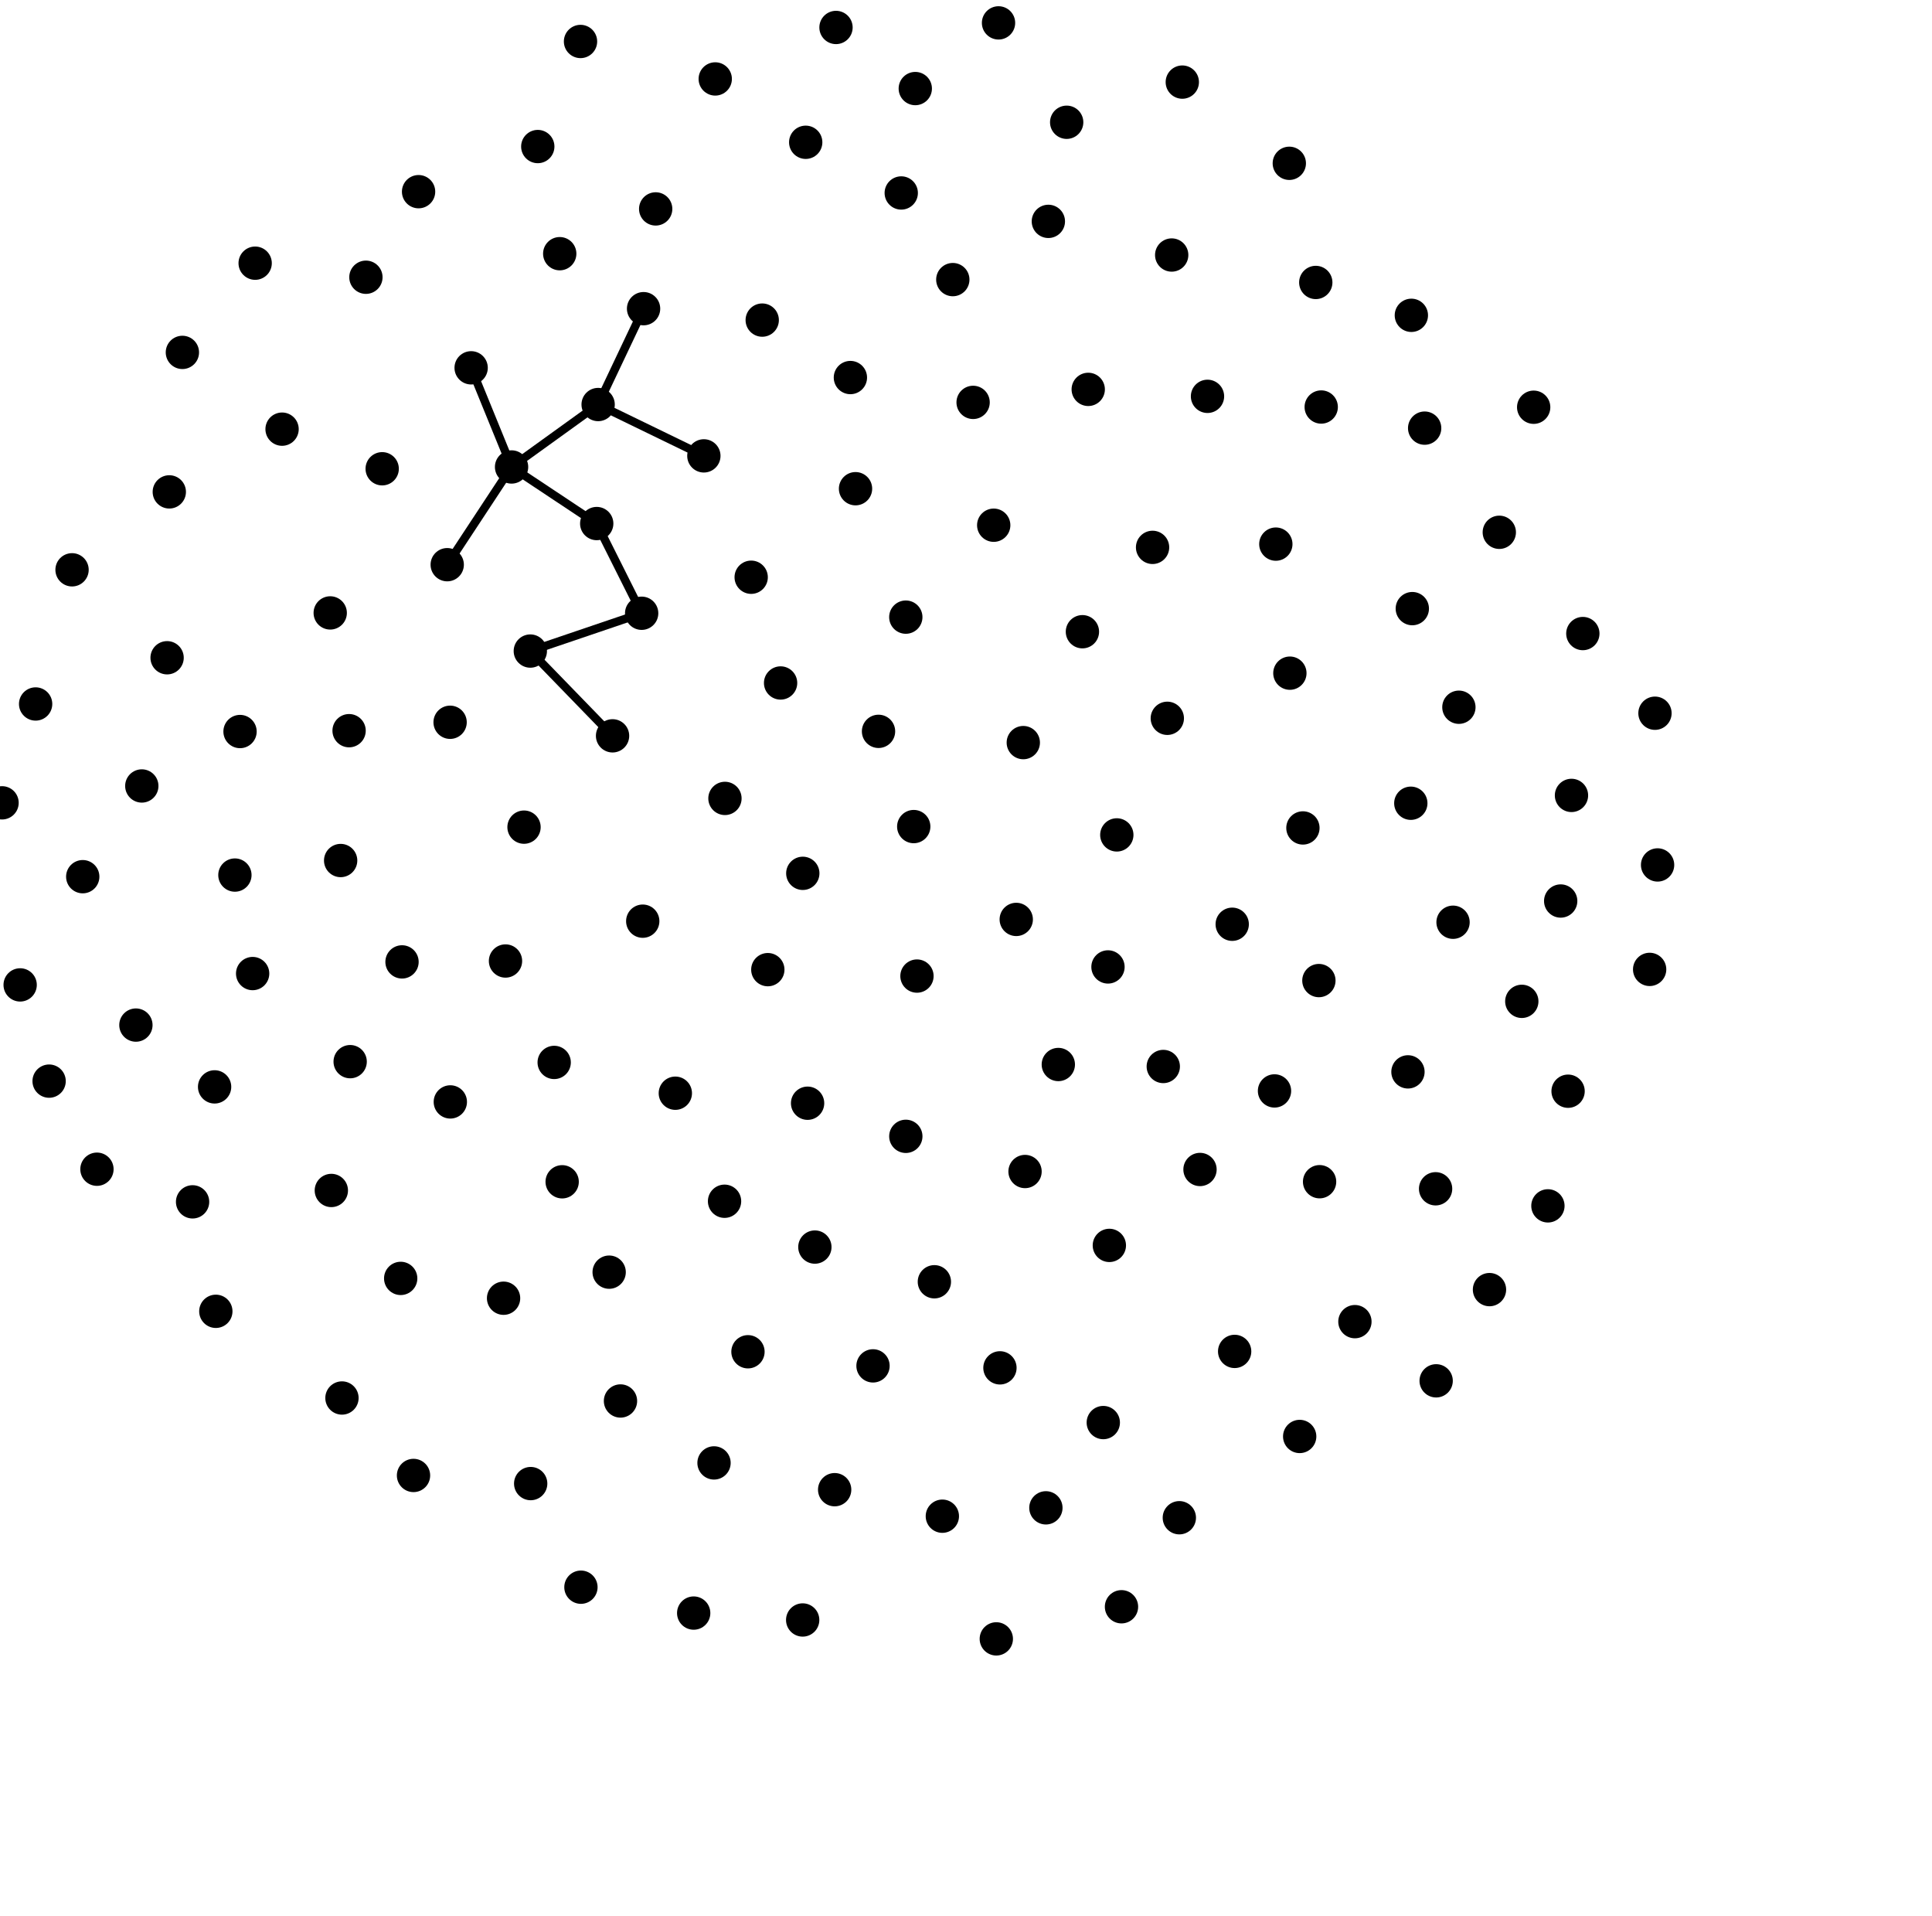
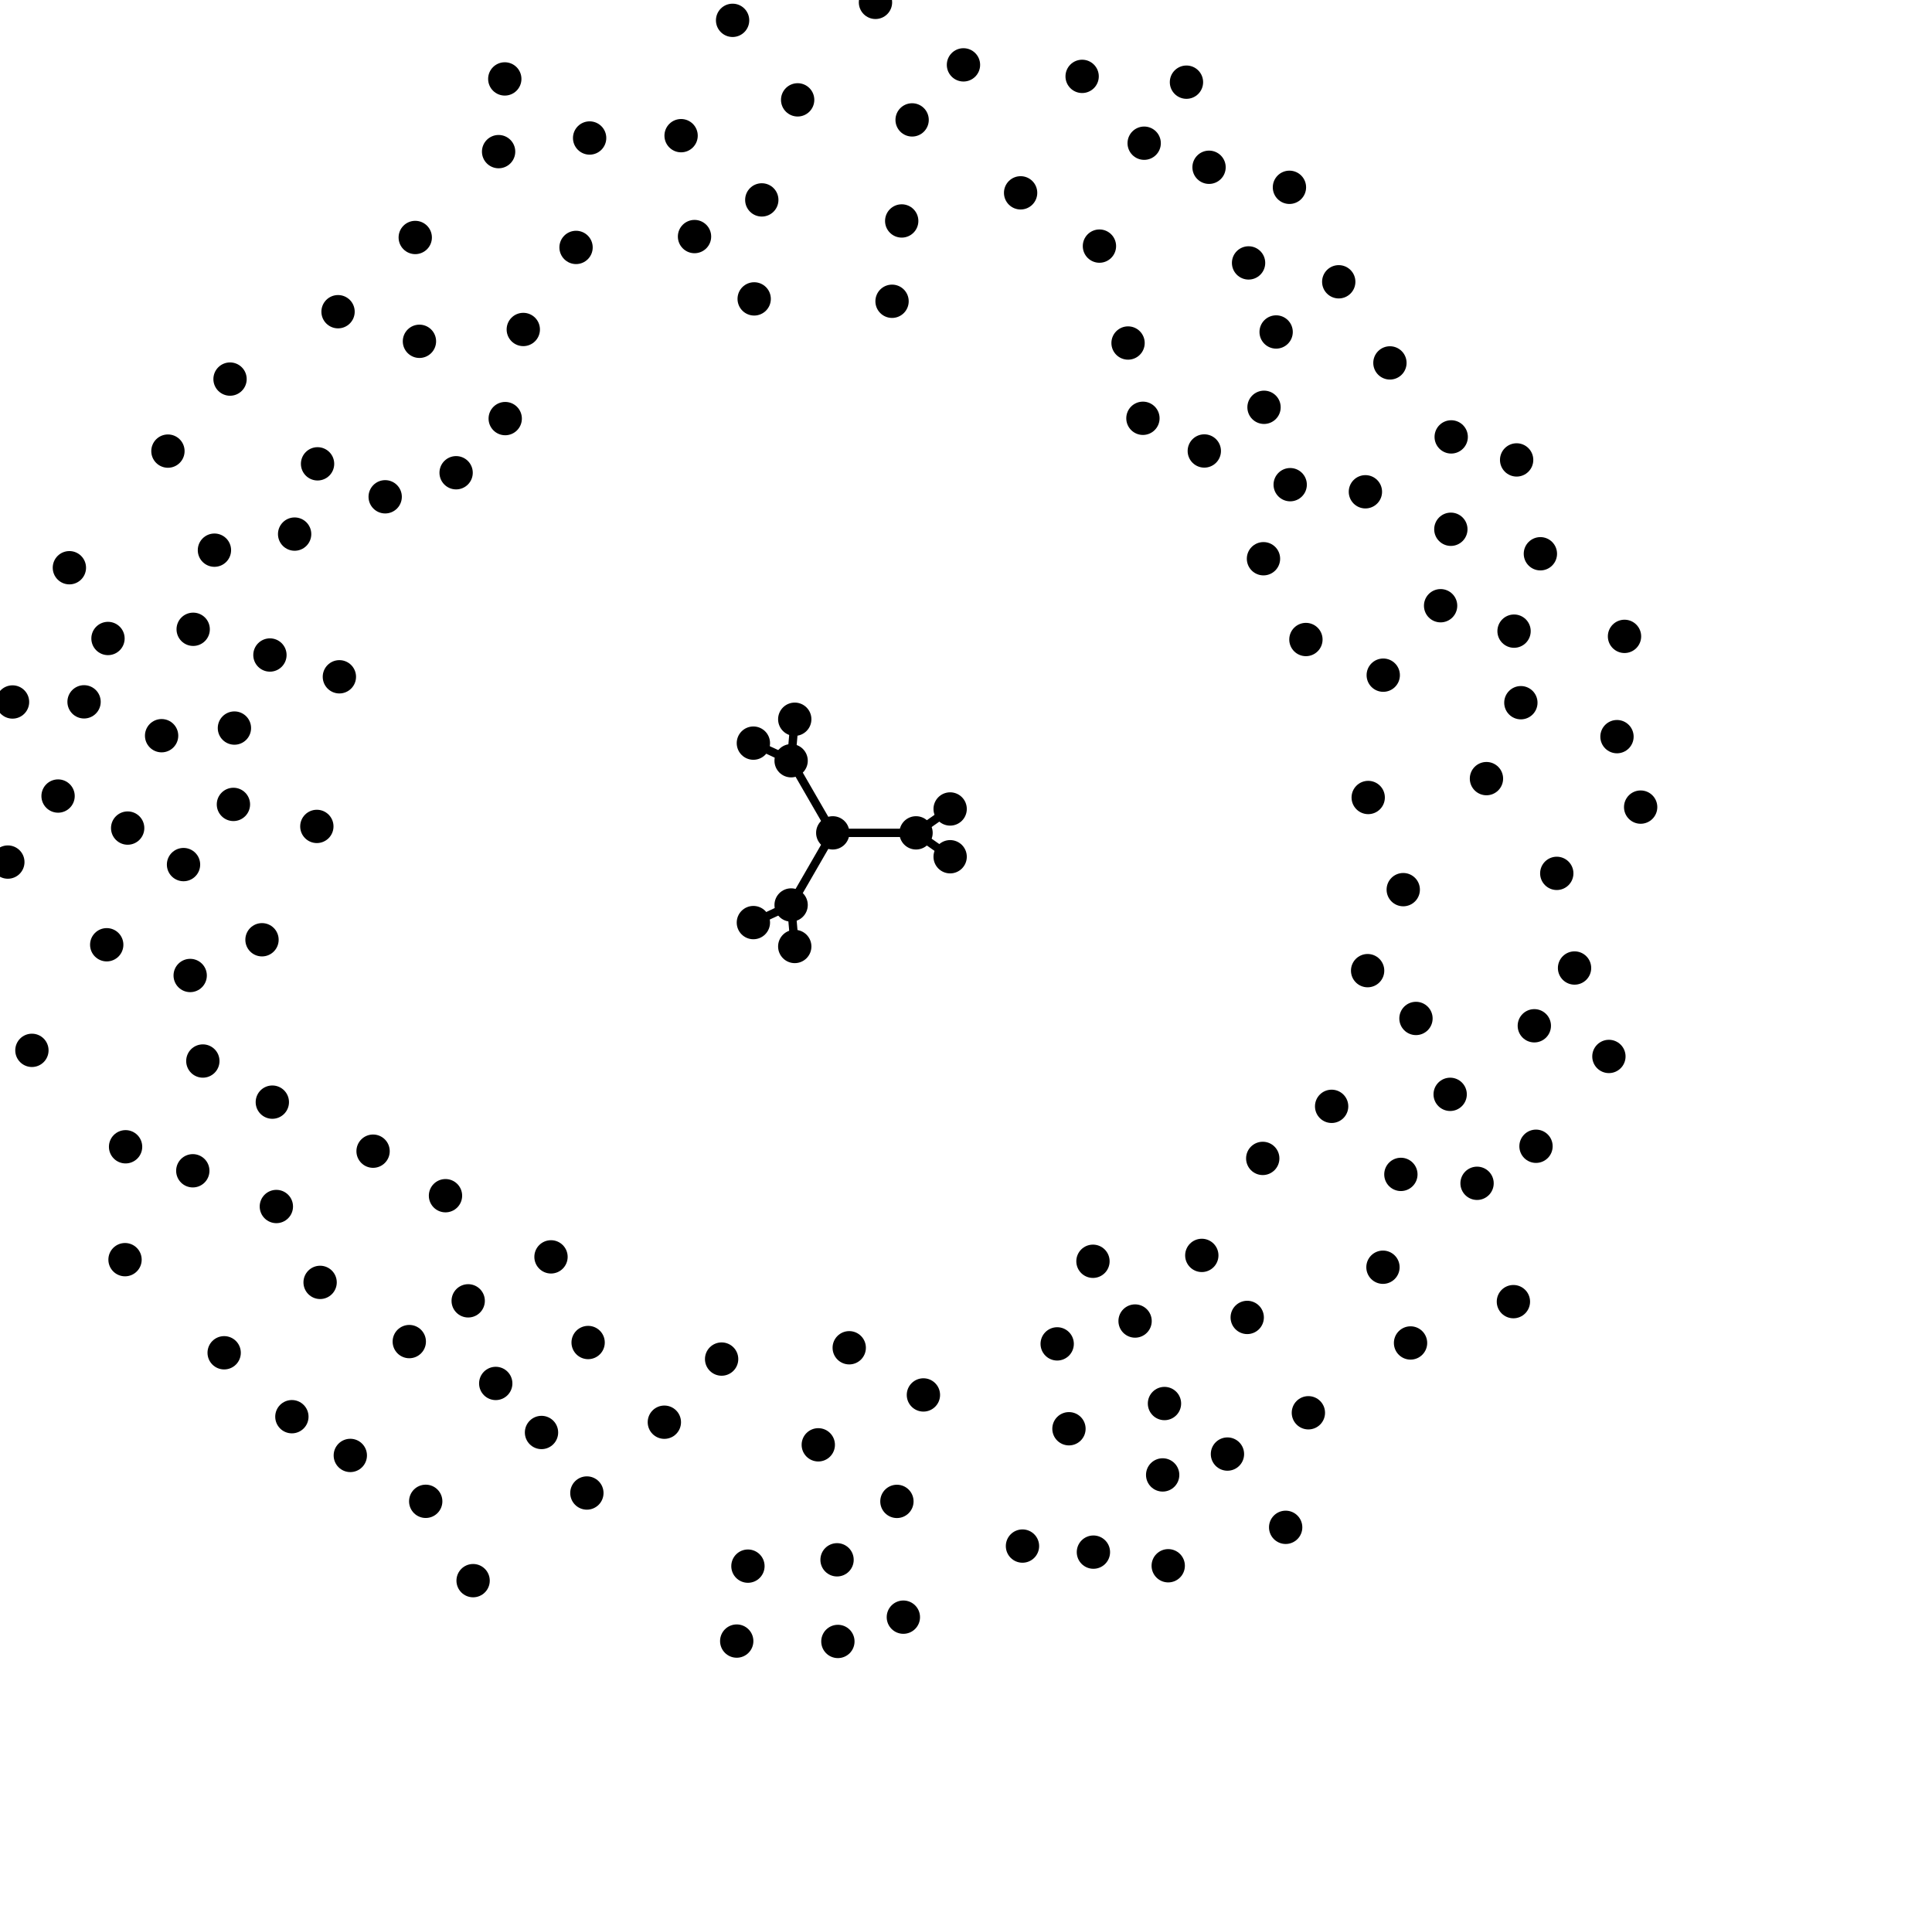
<svg xmlns="http://www.w3.org/2000/svg" height="115" width="116">
-   <circle cx="38.591" cy="55.302" r="1" />
-   <circle cx="46.101" cy="58.212" r="1" />
-   <circle cx="72.5" cy="23.794" r="1" />
-   <circle cx="26.852" cy="33.901" r="1" />
-   <circle cx="12.959" cy="78.724" r="1" />
-   <circle cx="21.97" cy="16.644" r="1" />
-   <circle cx="86.195" cy="71.368" r="1" />
-   <circle cx="5.821" cy="70.193" r="1" />
-   <circle cx="67.055" cy="50.123" r="1" />
-   <circle cx="34.88" cy="95.286" r="1" />
-   <circle cx="60.038" cy="82.118" r="1" />
-   <circle cx="62.945" cy="13.29" r="1" />
-   <circle cx="48.201" cy="52.43" r="1" />
-   <circle cx="94.15" cy="65.51" r="1" />
-   <circle cx="78.035" cy="86.237" r="1" />
-   <circle cx="72.05" cy="70.209" r="1" />
-   <circle cx="63.543" cy="63.907" r="1" />
-   <circle cx="79.001" cy="16.957" r="1" />
-   <circle cx="87.594" cy="42.458" r="1" />
-   <circle cx="36.779" cy="44.175" r="1" />
-   <circle cx="56.101" cy="76.95" r="1" />
-   <circle cx="27.025" cy="43.361" r="1" />
-   <circle cx="90.02" cy="31.956" r="1" />
-   <circle cx="33.274" cy="63.782" r="1" />
-   <circle cx="39.368" cy="12.542" r="1" />
-   <circle cx="30.235" cy="77.938" r="1" />
-   <circle cx="54.862" cy="49.623" r="1" />
-   <circle cx="46.868" cy="41.002" r="1" />
-   <circle cx="28.288" cy="22.082" r="1" />
-   <circle cx="51.367" cy="29.339" r="1" />
-   <circle cx="79.188" cy="58.868" r="1" />
-   <circle cx="4.968" cy="52.631" r="1" />
-   <circle cx="69.845" cy="64.026" r="1" />
-   <circle cx="70.35" cy="15.31" r="1" />
-   <circle cx="61.017" cy="55.197" r="1" />
-   <circle cx="55.056" cy="58.598" r="1" />
-   <circle cx="78.229" cy="49.705" r="1" />
-   <circle cx="61.44" cy="44.582" r="1" />
-   <circle cx="14.104" cy="52.534" r="1" />
-   <circle cx="64.99" cy="37.925" r="1" />
-   <circle cx="70.087" cy="43.123" r="1" />
-   <circle cx="24.138" cy="57.747" r="1" />
-   <circle cx="87.243" cy="55.366" r="1" />
-   <circle cx="81.351" cy="79.344" r="1" />
-   <circle cx="48.194" cy="97.254" r="1" />
-   <circle cx="74.13" cy="81.131" r="1" />
-   <circle cx="42.261" cy="27.368" r="1" />
-   <circle cx="99.047" cy="58.197" r="1" />
-   <circle cx="30.715" cy="28.034" r="1" />
-   <circle cx="54.387" cy="68.219" r="1" />
-   <circle cx="24.828" cy="88.578" r="1" />
-   <circle cx="43.527" cy="47.932" r="1" />
-   <circle cx="31.863" cy="89.066" r="1" />
-   <circle cx="79.328" cy="24.435" r="1" />
-   <circle cx="1.21" cy="59.128" r="1" />
-   <circle cx="12.885" cy="65.25" r="1" />
-   <circle cx="54.112" cy="11.585" r="1" />
-   <circle cx="52.417" cy="81.999" r="1" />
-   <circle cx="69.202" cy="32.861" r="1" />
-   <circle cx="54.386" cy="37.049" r="1" />
-   <circle cx="84.536" cy="64.349" r="1" />
-   <circle cx="19.827" cy="36.796" r="1" />
-   <circle cx="24.058" cy="76.748" r="1" />
-   <circle cx="66.243" cy="85.403" r="1" />
-   <circle cx="14.412" cy="43.917" r="1" />
-   <circle cx="32.289" cy="8.798" r="1" />
-   <circle cx="35.828" cy="31.431" r="1" />
-   <circle cx="40.548" cy="65.63" r="1" />
-   <circle cx="35.913" cy="24.286" r="1" />
-   <circle cx="79.23" cy="70.943" r="1" />
-   <circle cx="42.944" cy="4.739" r="1" />
-   <circle cx="77.446" cy="40.413" r="1" />
-   <circle cx="20.532" cy="83.928" r="1" />
-   <circle cx="89.431" cy="77.421" r="1" />
-   <circle cx="43.503" cy="72.116" r="1" />
-   <circle cx="20.453" cy="51.661" r="1" />
-   <circle cx="30.351" cy="57.693" r="1" />
-   <circle cx="16.936" cy="25.764" r="1" />
-   <circle cx="48.489" cy="66.231" r="1" />
-   <circle cx="66.607" cy="74.767" r="1" />
-   <circle cx="58.427" cy="24.157" r="1" />
-   <circle cx="45.765" cy="19.217" r="1" />
-   <circle cx="51.059" cy="22.666" r="1" />
-   <circle cx="37.255" cy="84.107" r="1" />
-   <circle cx="48.376" cy="8.542" r="1" />
-   <circle cx="94.354" cy="47.752" r="1" />
-   <circle cx="76.603" cy="32.666" r="1" />
-   <circle cx="65.339" cy="23.376" r="1" />
-   <circle cx="66.525" cy="58.049" r="1" />
-   <circle cx="10.165" cy="29.53" r="1" />
-   <circle cx="42.871" cy="87.825" r="1" />
-   <circle cx="73.984" cy="55.487" r="1" />
-   <circle cx="27.038" cy="66.153" r="1" />
-   <circle cx="10.033" cy="39.488" r="1" />
-   <circle cx="50.114" cy="89.432" r="1" />
-   <circle cx="2.139" cy="42.263" r="1" />
-   <circle cx="92.084" cy="24.448" r="1" />
-   <circle cx="19.894" cy="71.469" r="1" />
-   <circle cx="31.463" cy="49.657" r="1" />
-   <circle cx="50.195" cy="1.649" r="1" />
-   <circle cx="41.65" cy="96.84" r="1" />
-   <circle cx="95.036" cy="38.035" r="1" />
-   <circle cx="8.16" cy="61.54" r="1" />
-   <circle cx="36.575" cy="76.373" r="1" />
-   <circle cx="57.208" cy="16.786" r="1" />
-   <circle cx="85.538" cy="25.703" r="1" />
-   <circle cx="70.987" cy="4.929" r="1" />
-   <circle cx="54.955" cy="5.317" r="1" />
-   <circle cx="56.58" cy="91.024" r="1" />
-   <circle cx="15.169" cy="58.447" r="1" />
-   <circle cx="84.797" cy="36.538" r="1" />
-   <circle cx="38.526" cy="36.816" r="1" />
-   <circle cx="31.841" cy="39.086" r="1" />
-   <circle cx="33.607" cy="15.23" r="1" />
-   <circle cx="25.132" cy="11.507" r="1" />
-   <circle cx="77.412" cy="9.804" r="1" />
-   <circle cx="21.024" cy="63.736" r="1" />
-   <circle cx="59.664" cy="31.531" r="1" />
-   <circle cx="64.045" cy="7.34" r="1" />
-   <circle cx="76.523" cy="65.493" r="1" />
-   <circle cx="59.82" cy="98.389" r="1" />
-   <circle cx="4.326" cy="34.208" r="1" />
-   <circle cx="15.32" cy="15.8" r="1" />
-   <circle cx="61.545" cy="70.331" r="1" />
-   <circle cx="33.753" cy="70.948" r="1" />
-   <circle cx="70.809" cy="91.116" r="1" />
-   <circle cx="0.123" cy="48.197" r="1" />
-   <circle cx="22.947" cy="28.142" r="1" />
-   <circle cx="34.855" cy="2.49" r="1" />
-   <circle cx="45.102" cy="34.654" r="1" />
-   <circle cx="8.514" cy="47.185" r="1" />
-   <circle cx="48.926" cy="74.867" r="1" />
-   <circle cx="52.748" cy="43.906" r="1" />
-   <circle cx="86.229" cy="82.897" r="1" />
-   <circle cx="11.563" cy="72.152" r="1" />
-   <circle cx="84.74" cy="18.93" r="1" />
-   <circle cx="44.909" cy="81.152" r="1" />
-   <circle cx="38.641" cy="18.531" r="1" />
-   <circle cx="84.707" cy="48.222" r="1" />
-   <circle cx="2.949" cy="64.905" r="1" />
-   <circle cx="10.951" cy="21.156" r="1" />
-   <circle cx="91.371" cy="60.115" r="1" />
-   <circle cx="67.336" cy="96.461" r="1" />
-   <circle cx="99.367" cy="42.818" r="1" />
-   <circle cx="20.96" cy="43.866" r="1" />
-   <circle cx="99.524" cy="51.926" r="1" />
-   <circle cx="59.953" cy="1.374" r="1" />
-   <circle cx="92.939" cy="72.393" r="1" />
-   <circle cx="62.797" cy="90.522" r="1" />
-   <circle cx="93.706" cy="54.092" r="1" />
-   <line stroke="black" stroke-width="0.5" x1="35.828" x2="38.526" y1="31.431" y2="36.816" />
-   <line stroke="black" stroke-width="0.5" x1="35.828" x2="30.715" y1="31.431" y2="28.034" />
-   <line stroke="black" stroke-width="0.5" x1="38.641" x2="35.913" y1="18.531" y2="24.286" />
-   <line stroke="black" stroke-width="0.5" x1="35.913" x2="30.715" y1="24.286" y2="28.034" />
-   <line stroke="black" stroke-width="0.5" x1="28.288" x2="30.715" y1="22.082" y2="28.034" />
-   <line stroke="black" stroke-width="0.5" x1="26.852" x2="30.715" y1="33.901" y2="28.034" />
-   <line stroke="black" stroke-width="0.5" x1="42.261" x2="35.913" y1="27.368" y2="24.286" />
-   <line stroke="black" stroke-width="0.5" x1="31.841" x2="38.526" y1="39.086" y2="36.816" />
-   <line stroke="black" stroke-width="0.5" x1="31.841" x2="36.779" y1="39.086" y2="44.175" />
+   <circle cx="50.258" cy="93.642" r="1" />
+   <circle cx="76.621" cy="19.93" r="1" />
+   <circle cx="50.308" cy="98.543" r="1" />
+   <circle cx="29.937" cy="9.103" r="1" />
+   <circle cx="84.253" cy="53.409" r="1" />
+   <circle cx="14.015" cy="48.292" r="1" />
+   <circle cx="83.035" cy="76.077" r="1" />
+   <circle cx="70.142" cy="93.999" r="1" />
+   <circle cx="5.047" cy="42.134" r="1" />
+   <circle cx="78.409" cy="38.393" r="1" />
+   <circle cx="24.932" cy="14.257" r="1" />
+   <circle cx="92.123" cy="61.582" r="1" />
+   <circle cx="74.966" cy="15.784" r="1" />
+   <circle cx="19.067" cy="27.846" r="1" />
+   <circle cx="72.593" cy="10.042" r="1" />
+   <circle cx="16.593" cy="72.432" r="1" />
+   <circle cx="57.048" cy="48.566" r="1" />
+   <circle cx="92.224" cy="68.815" r="1" />
+   <circle cx="16.207" cy="39.323" r="1" />
+   <circle cx="69.808" cy="88.546" r="1" />
+   <circle cx="44.234" cy="98.521" r="1" />
+   <circle cx="30.334" cy="25.13" r="1" />
+   <circle cx="7.665" cy="49.713" r="1" />
+   <circle cx="0.471" cy="51.754" r="1" />
+   <circle cx="13.459" cy="81.213" r="1" />
+   <circle cx="54.14" cy="13.265" r="1" />
+   <circle cx="39.889" cy="85.381" r="1" />
+   <circle cx="31.419" cy="19.78" r="1" />
+   <circle cx="79.953" cy="66.418" r="1" />
+   <circle cx="30.308" cy="4.738" r="1" />
+   <circle cx="20.377" cy="40.631" r="1" />
+   <circle cx="21.033" cy="87.376" r="1" />
+   <circle cx="45.234" cy="44.613" r="1" />
+   <circle cx="82.114" cy="58.272" r="1" />
+   <circle cx="55" cy="50" r="1" />
+   <circle cx="96.601" cy="63.423" r="1" />
+   <circle cx="34.587" cy="14.854" r="1" />
+   <circle cx="84.111" cy="70.504" r="1" />
+   <circle cx="17.525" cy="85.05" r="1" />
+   <circle cx="11.599" cy="37.779" r="1" />
+   <circle cx="87.07" cy="65.698" r="1" />
+   <circle cx="12.179" cy="63.698" r="1" />
+   <circle cx="82.149" cy="47.877" r="1" />
+   <circle cx="68.698" cy="8.597" r="1" />
+   <circle cx="27.386" cy="28.381" r="1" />
+   <circle cx="75.817" cy="69.544" r="1" />
+   <circle cx="45.282" cy="17.944" r="1" />
+   <circle cx="12.875" cy="33.029" r="1" />
+   <circle cx="13.812" cy="22.758" r="1" />
+   <circle cx="22.4" cy="69.11" r="1" />
+   <circle cx="11.576" cy="70.287" r="1" />
+   <circle cx="47.892" cy="5.995" r="1" />
+   <circle cx="91.061" cy="27.611" r="1" />
+   <circle cx="94.538" cy="58.114" r="1" />
+   <circle cx="71.237" cy="4.933" r="1" />
+   <circle cx="41.7" cy="14.202" r="1" />
+   <circle cx="50.989" cy="80.912" r="1" />
+   <circle cx="68.623" cy="25.112" r="1" />
+   <circle cx="74.885" cy="79.091" r="1" />
+   <circle cx="32.513" cy="85.998" r="1" />
+   <circle cx="16.351" cy="66.166" r="1" />
+   <circle cx="97.086" cy="44.224" r="1" />
+   <circle cx="25.561" cy="90.131" r="1" />
+   <circle cx="11.019" cy="51.905" r="1" />
+   <circle cx="6.484" cy="38.331" r="1" />
+   <circle cx="11.419" cy="58.563" r="1" />
+   <circle cx="47.718" cy="56.821" r="1" />
+   <circle cx="73.698" cy="87.294" r="1" />
+   <circle cx="55.443" cy="83.744" r="1" />
+   <circle cx="53.852" cy="90.135" r="1" />
+   <circle cx="43.986" cy="1.221" r="1" />
+   <circle cx="83.052" cy="40.533" r="1" />
+   <circle cx="65.65" cy="93.181" r="1" />
+   <circle cx="45.739" cy="12.001" r="1" />
+   <circle cx="92.487" cy="33.245" r="1" />
+   <circle cx="9.703" cy="44.167" r="1" />
+   <circle cx="54.239" cy="97.085" r="1" />
+   <circle cx="87.132" cy="26.229" r="1" />
+   <circle cx="0.752" cy="42.143" r="1" />
+   <circle cx="14.075" cy="43.709" r="1" />
+   <circle cx="64.182" cy="85.774" r="1" />
+   <circle cx="88.685" cy="71.039" r="1" />
+   <circle cx="28.111" cy="78.095" r="1" />
+   <circle cx="64.973" cy="4.585" r="1" />
+   <circle cx="4.166" cy="34.083" r="1" />
+   <circle cx="61.391" cy="92.817" r="1" />
+   <circle cx="29.765" cy="83.054" r="1" />
+   <circle cx="91.315" cy="42.186" r="1" />
+   <circle cx="10.083" cy="27.082" r="1" />
+   <circle cx="24.574" cy="80.541" r="1" />
+   <circle cx="20.297" cy="18.713" r="1" />
+   <circle cx="23.127" cy="29.825" r="1" />
+   <circle cx="90.867" cy="78.143" r="1" />
+   <circle cx="89.249" cy="46.744" r="1" />
+   <circle cx="81.981" cy="29.524" r="1" />
+   <circle cx="26.748" cy="71.783" r="1" />
+   <circle cx="90.906" cy="37.89" r="1" />
+   <circle cx="72.308" cy="27.074" r="1" />
+   <circle cx="68.152" cy="79.307" r="1" />
+   <circle cx="7.54" cy="68.846" r="1" />
+   <circle cx="54.765" cy="7.198" r="1" />
+   <circle cx="45.234" cy="55.387" r="1" />
+   <circle cx="1.916" cy="63.057" r="1" />
+   <circle cx="33.083" cy="75.455" r="1" />
+   <circle cx="47.5" cy="45.67" r="1" />
+   <circle cx="49.131" cy="86.739" r="1" />
+   <circle cx="77.42" cy="11.245" r="1" />
+   <circle cx="83.453" cy="21.787" r="1" />
+   <circle cx="63.475" cy="80.679" r="1" />
+   <circle cx="52.565" cy="0.142" r="1" />
+   <circle cx="72.158" cy="75.367" r="1" />
+   <circle cx="53.56" cy="18.087" r="1" />
+   <circle cx="25.184" cy="20.49" r="1" />
+   <circle cx="87.111" cy="31.774" r="1" />
+   <circle cx="98.507" cy="48.454" r="1" />
+   <circle cx="40.894" cy="8.145" r="1" />
+   <circle cx="17.69" cy="32.064" r="1" />
+   <circle cx="35.237" cy="89.632" r="1" />
+   <circle cx="57.048" cy="51.434" r="1" />
+   <circle cx="19.22" cy="76.987" r="1" />
+   <circle cx="78.557" cy="84.815" r="1" />
+   <circle cx="84.691" cy="80.624" r="1" />
+   <circle cx="35.402" cy="8.285" r="1" />
+   <circle cx="97.538" cy="38.204" r="1" />
+   <circle cx="86.496" cy="36.364" r="1" />
+   <circle cx="80.38" cy="16.917" r="1" />
+   <circle cx="75.894" cy="24.452" r="1" />
+   <circle cx="57.848" cy="3.894" r="1" />
+   <circle cx="19.024" cy="49.613" r="1" />
+   <circle cx="77.193" cy="91.692" r="1" />
+   <circle cx="69.917" cy="84.26" r="1" />
+   <circle cx="85.017" cy="61.142" r="1" />
+   <circle cx="66.012" cy="14.775" r="1" />
+   <circle cx="35.312" cy="80.597" r="1" />
+   <circle cx="65.623" cy="75.72" r="1" />
+   <circle cx="44.907" cy="94.022" r="1" />
+   <circle cx="3.487" cy="47.79" r="1" />
+   <circle cx="93.471" cy="52.432" r="1" />
+   <circle cx="28.406" cy="94.893" r="1" />
+   <circle cx="47.5" cy="54.33" r="1" />
+   <circle cx="47.718" cy="43.179" r="1" />
+   <circle cx="7.507" cy="75.623" r="1" />
+   <circle cx="6.408" cy="56.718" r="1" />
+   <circle cx="43.327" cy="81.591" r="1" />
+   <circle cx="75.861" cy="33.543" r="1" />
+   <circle cx="15.731" cy="56.418" r="1" />
+   <circle cx="50" cy="50" r="1" />
+   <circle cx="67.73" cy="20.593" r="1" />
+   <circle cx="61.279" cy="11.577" r="1" />
+   <circle cx="77.465" cy="29.097" r="1" />
+   <line stroke="black" stroke-width="0.5" x1="57.048" x2="55" y1="48.566" y2="50" />
+   <line stroke="black" stroke-width="0.5" x1="55" x2="57.048" y1="50" y2="51.434" />
+   <line stroke="black" stroke-width="0.5" x1="47.5" x2="47.718" y1="45.67" y2="43.179" />
+   <line stroke="black" stroke-width="0.5" x1="47.5" x2="47.718" y1="54.33" y2="56.821" />
+   <line stroke="black" stroke-width="0.5" x1="47.5" x2="45.234" y1="45.67" y2="44.613" />
+   <line stroke="black" stroke-width="0.5" x1="47.5" x2="45.234" y1="54.33" y2="55.387" />
+   <line stroke="black" stroke-width="0.5" x1="47.5" x2="50" y1="45.67" y2="50" />
+   <line stroke="black" stroke-width="0.5" x1="47.5" x2="50" y1="54.33" y2="50" />
+   <line stroke="black" stroke-width="0.5" x1="55" x2="50" y1="50" y2="50" />
</svg>
